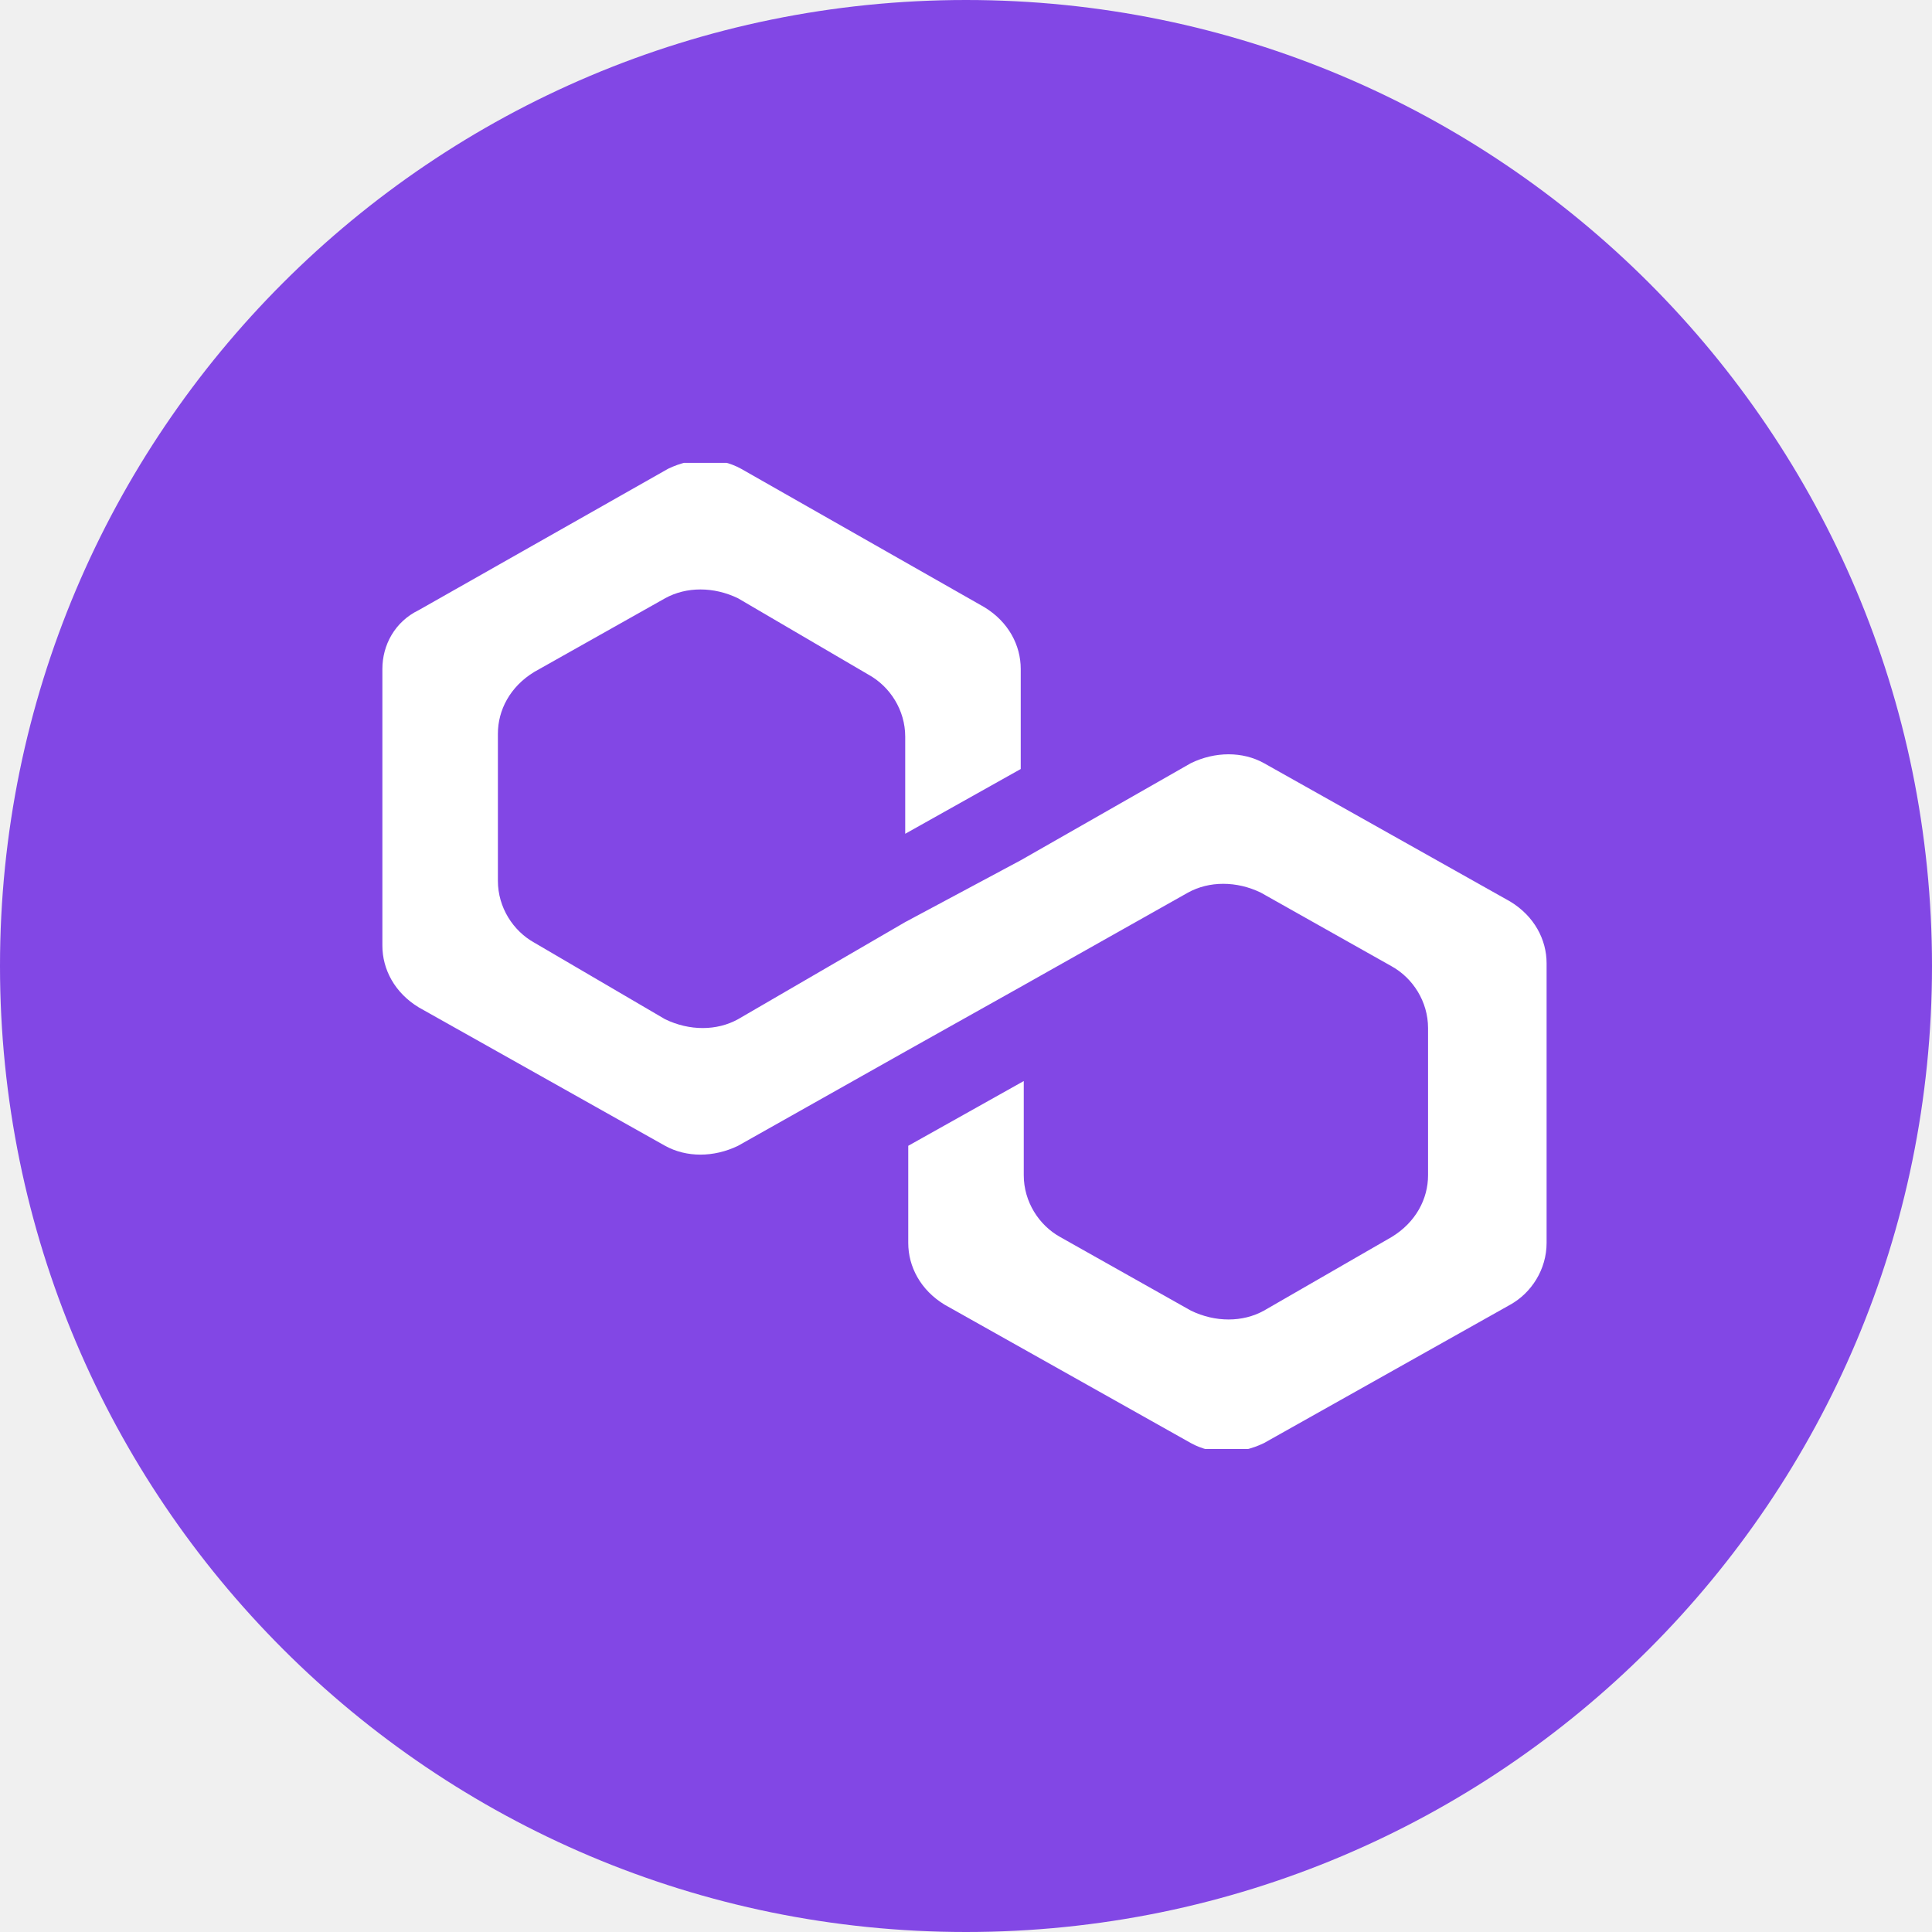
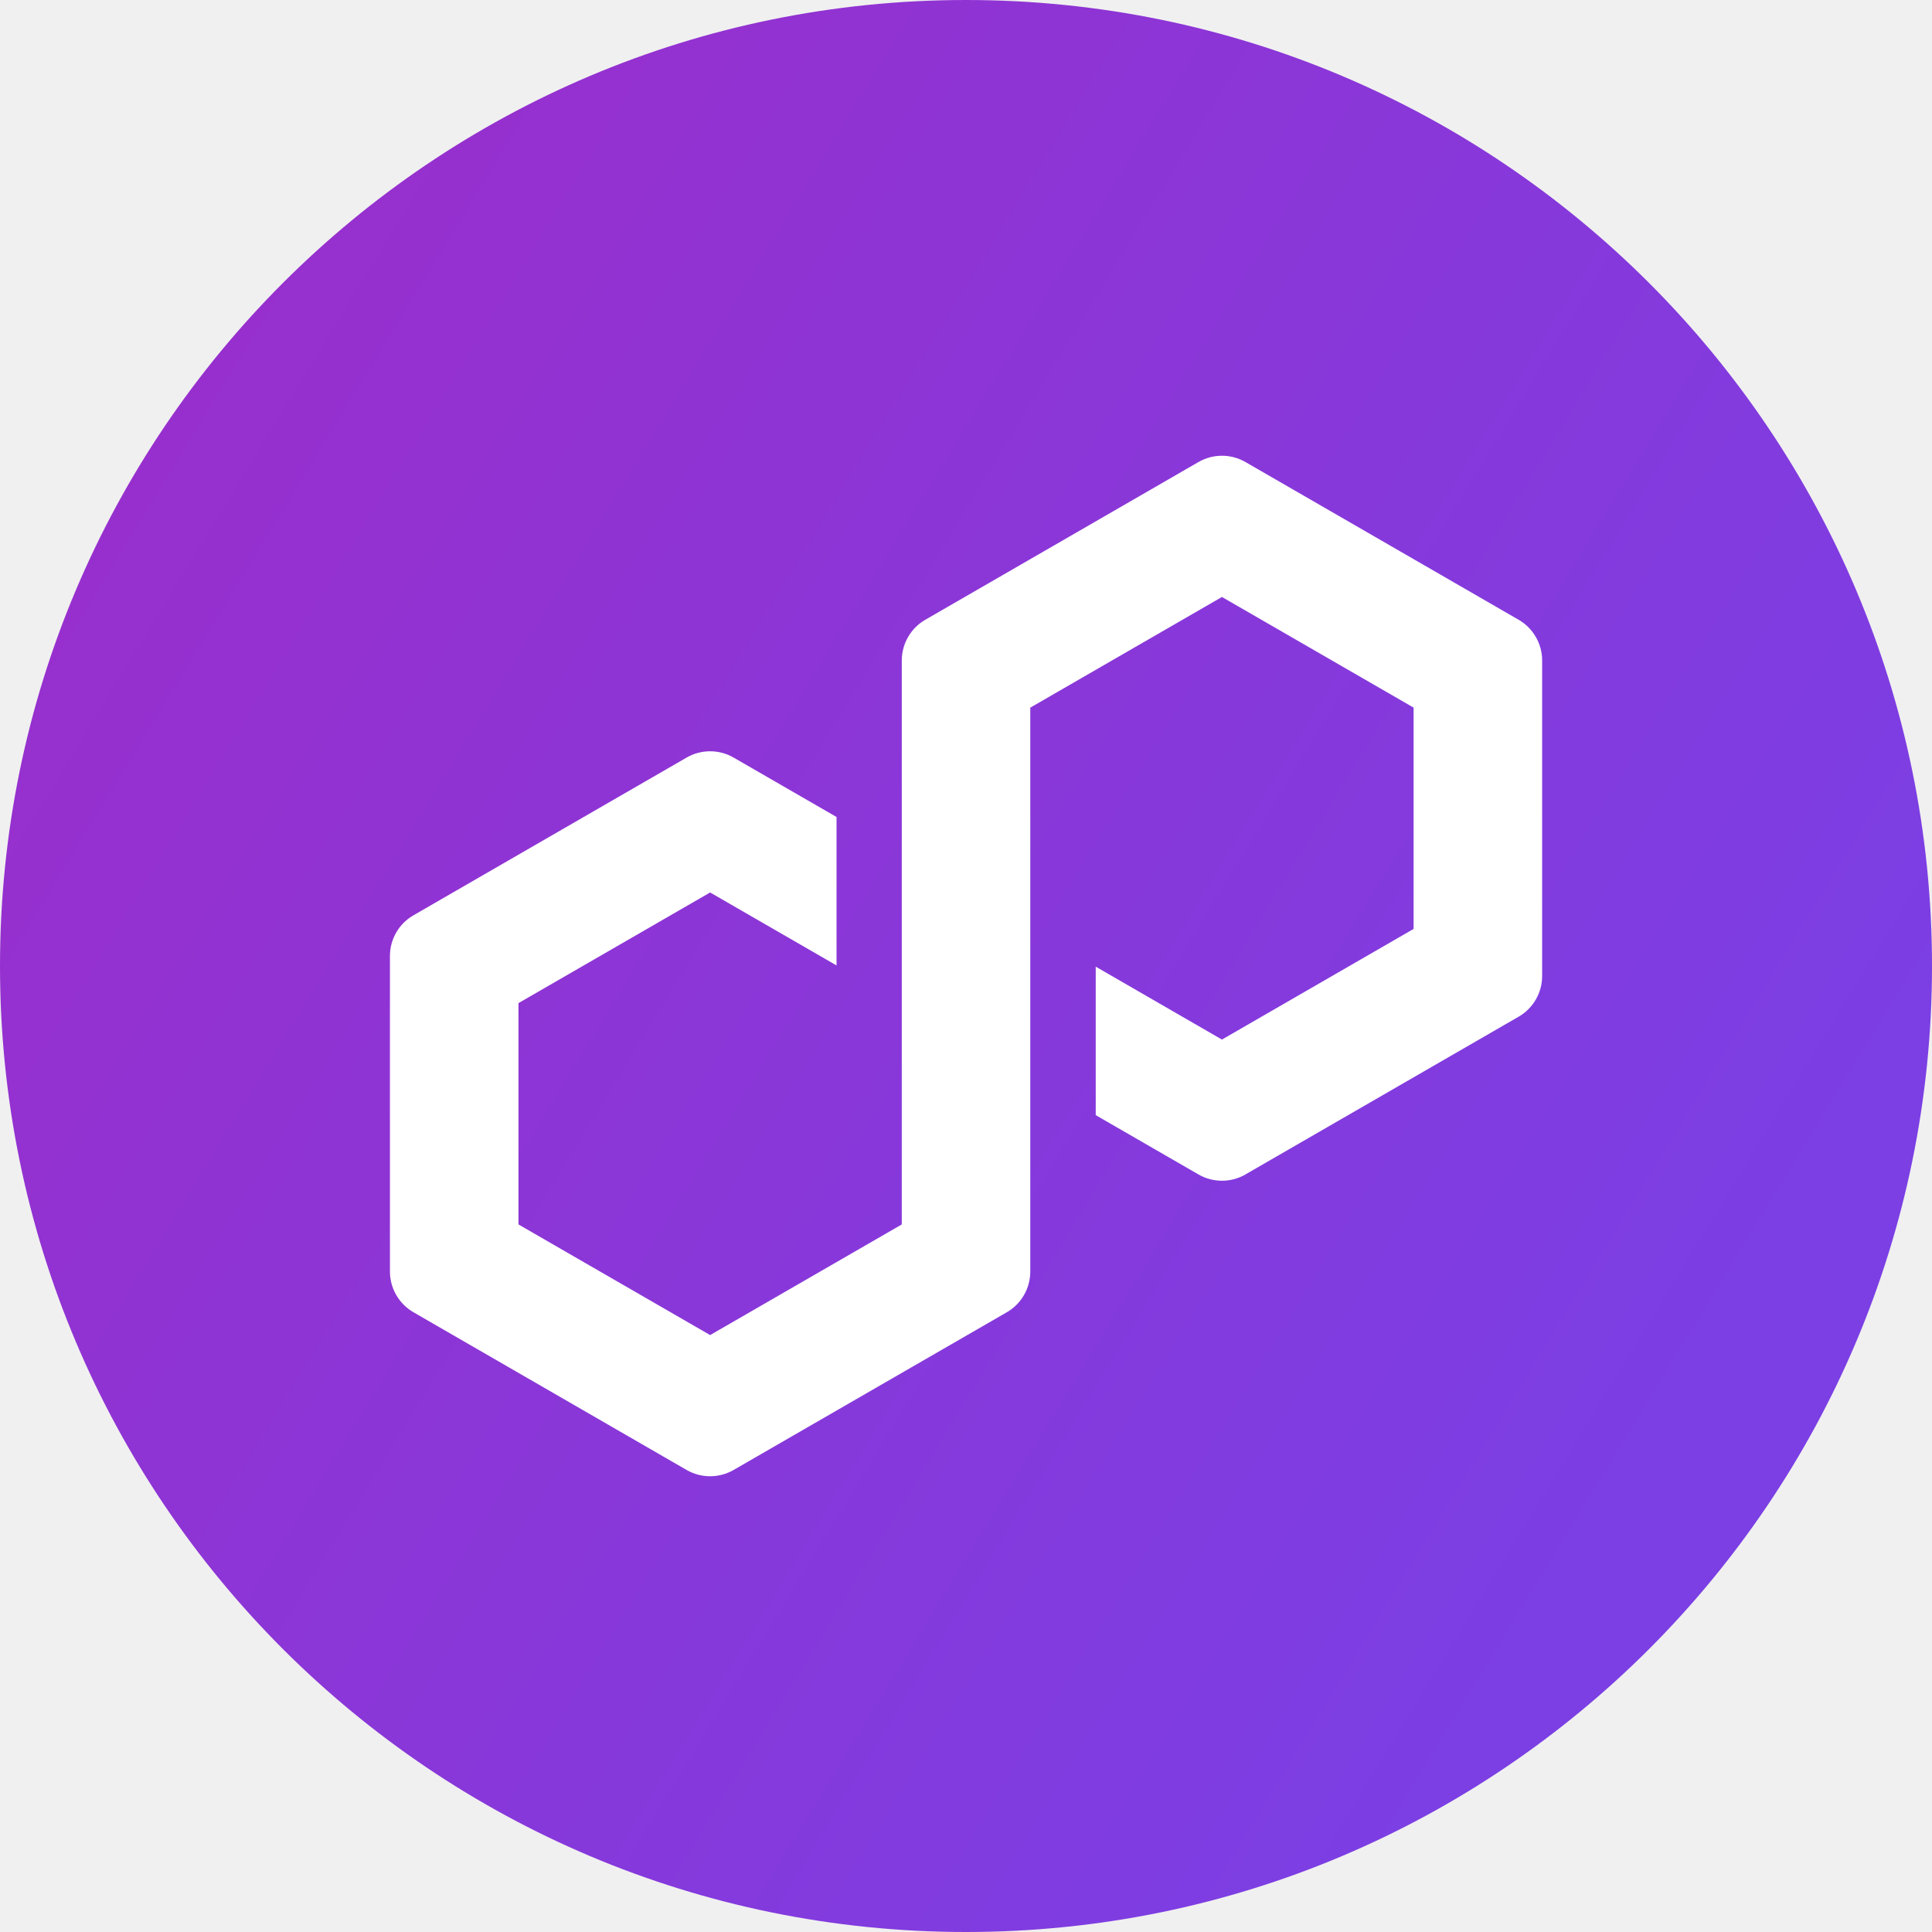
<svg xmlns="http://www.w3.org/2000/svg" width="128" height="128" viewBox="0 0 128 128" fill="none">
-   <circle cx="64" cy="64" r="64" fill="#8247E5" />
-   <g clip-path="url(#clip0_143_445)">
-     <path d="M83.737 50.559C82.327 49.779 80.514 49.779 78.903 50.559L67.626 56.995L59.973 61.09L48.897 67.526C47.487 68.306 45.674 68.306 44.063 67.526L35.403 62.456C33.994 61.676 32.987 60.115 32.987 58.36V48.609C32.987 47.049 33.792 45.489 35.403 44.513L44.063 39.638C45.473 38.858 47.285 38.858 48.897 39.638L57.556 44.708C58.966 45.489 59.973 47.049 59.973 48.804V55.24L67.626 50.949V44.318C67.626 42.758 66.82 41.198 65.209 40.223L49.098 31.057C47.688 30.277 45.876 30.277 44.264 31.057L27.751 40.418C26.14 41.198 25.334 42.758 25.334 44.318V62.651C25.334 64.211 26.14 65.771 27.751 66.746L44.063 75.912C45.473 76.692 47.285 76.692 48.897 75.912L59.973 69.672L67.626 65.381L78.702 59.14C80.112 58.36 81.924 58.36 83.535 59.14L92.195 64.016C93.605 64.796 94.612 66.356 94.612 68.111V77.863C94.612 79.423 93.806 80.983 92.195 81.958L83.737 86.834C82.327 87.614 80.514 87.614 78.903 86.834L70.244 81.958C68.834 81.178 67.827 79.618 67.827 77.863V71.622L60.174 75.912V82.348C60.174 83.908 60.98 85.469 62.591 86.444L78.903 95.61C80.313 96.39 82.126 96.39 83.737 95.61L100.049 86.444C101.459 85.664 102.466 84.103 102.466 82.348V63.821C102.466 62.261 101.66 60.7 100.049 59.725L83.737 50.559Z" fill="white" />
+   <mask id="mask0_515_17" style="mask-type:luminance" maskUnits="userSpaceOnUse" x="0" y="0" width="128" height="128">
+     <path d="M64 128C99.346 128 128 99.346 128 64C128 28.654 99.346 0 64 0C28.654 0 0 28.654 0 64C0 99.346 28.654 128 64 128Z" fill="white" />
+   </mask>
+   <g mask="url(#mask0_515_17)">
+     <path d="M134.06 -6.06H-6.061V134.06H134.06V-6.06Z" fill="url(#paint0_linear_515_17)" />
  </g>
+   <path d="M82.511 77.811L100.619 67.355C101.578 66.802 102.171 65.772 102.171 64.664V43.756C102.171 42.65 101.575 41.618 100.619 41.064L82.511 30.609C81.552 30.055 80.364 30.057 79.405 30.609L61.298 41.064C60.339 41.618 59.745 42.65 59.745 43.756V81.122L47.048 88.452L34.35 81.122V66.459L47.048 59.129L55.423 63.963V54.128L48.6 50.189C48.13 49.918 47.592 49.774 47.045 49.774C46.499 49.774 45.961 49.918 45.493 50.189L27.386 60.645C26.427 61.199 25.834 62.228 25.834 63.337V84.245C25.834 85.35 26.43 86.382 27.386 86.936L45.493 97.391C46.45 97.943 47.641 97.943 48.6 97.391L66.707 86.939C67.666 86.385 68.259 85.353 68.259 84.247V46.881L68.49 46.75L80.957 39.551L93.654 46.881V61.544L80.957 68.874L72.595 64.044V73.881L79.405 77.813C80.364 78.365 81.552 78.365 82.511 77.813V77.811Z" fill="white" />
  <defs>
-     <clipPath id="clip0_143_445">
-       <rect width="77.333" height="65.333" fill="white" transform="translate(25.334 30.6667)" />
-     </clipPath>
+     <linearGradient id="paint0_linear_515_17" x1="-31.667" y1="5.457" x2="112.984" y2="93.977" gradientUnits="userSpaceOnUse">
+       <stop stop-color="#A229C5" />
+       <stop offset="1" stop-color="#7B3FE4" />
+     </linearGradient>
  </defs>
</svg>
